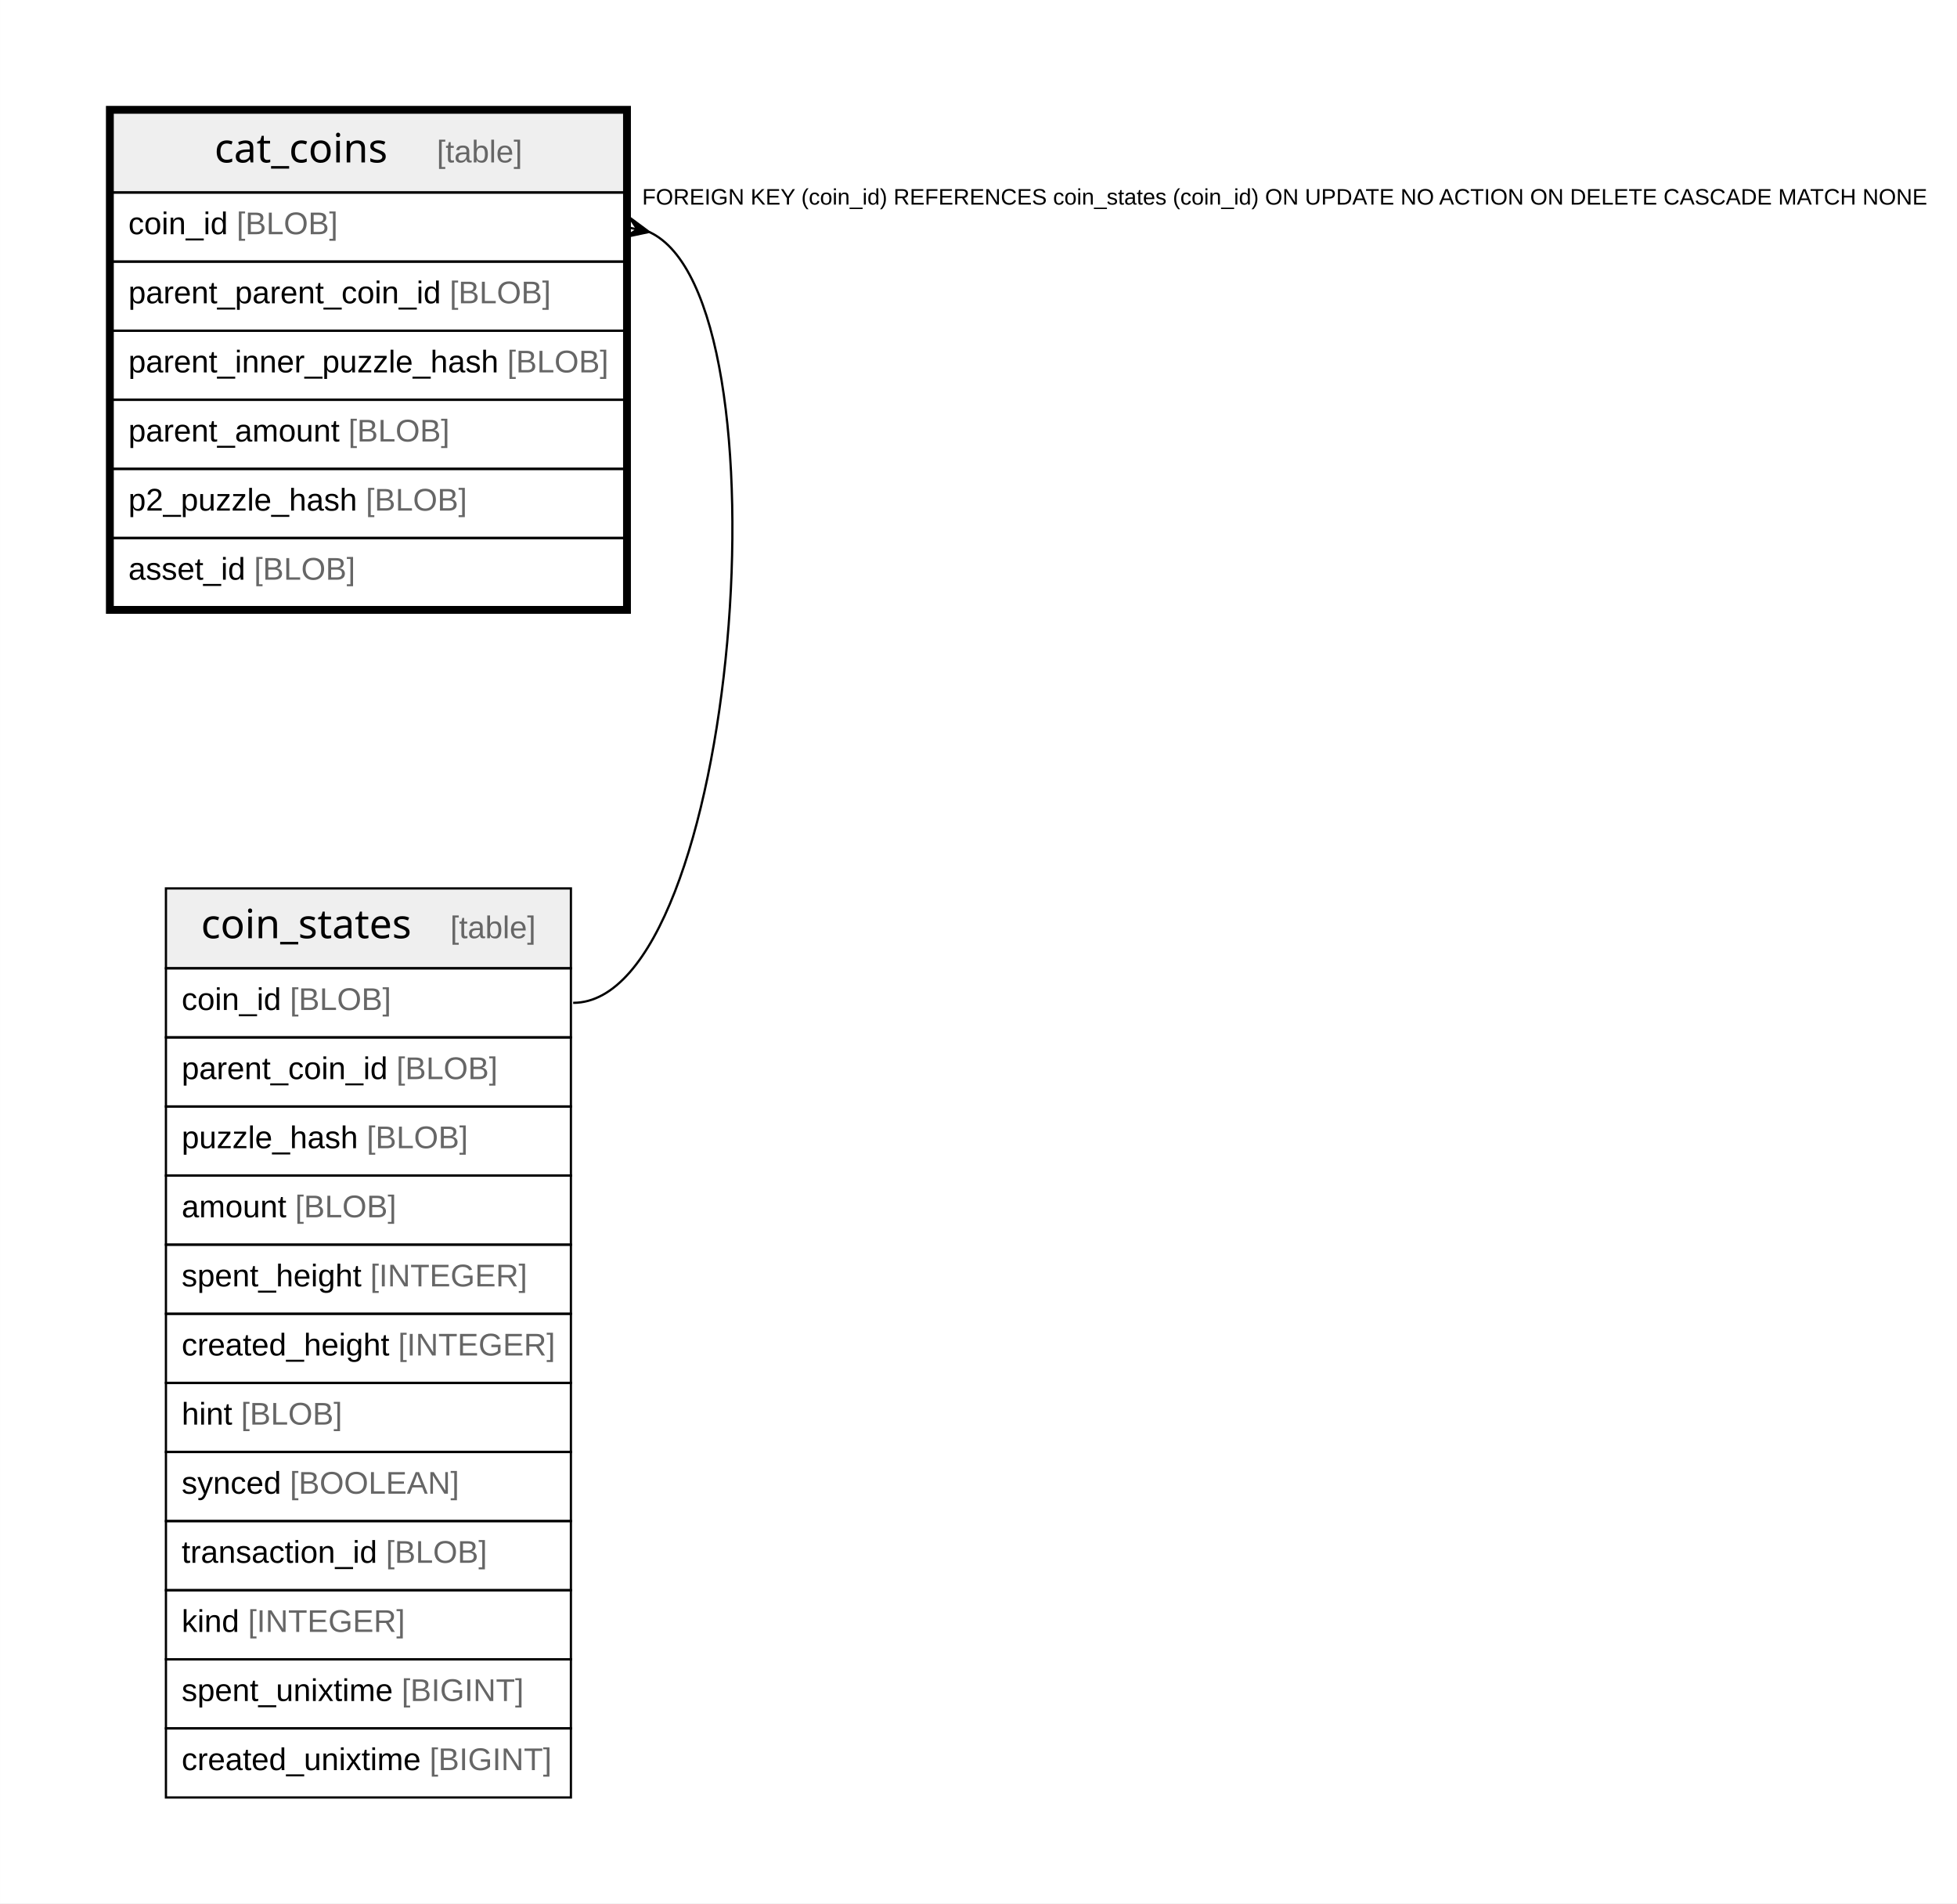
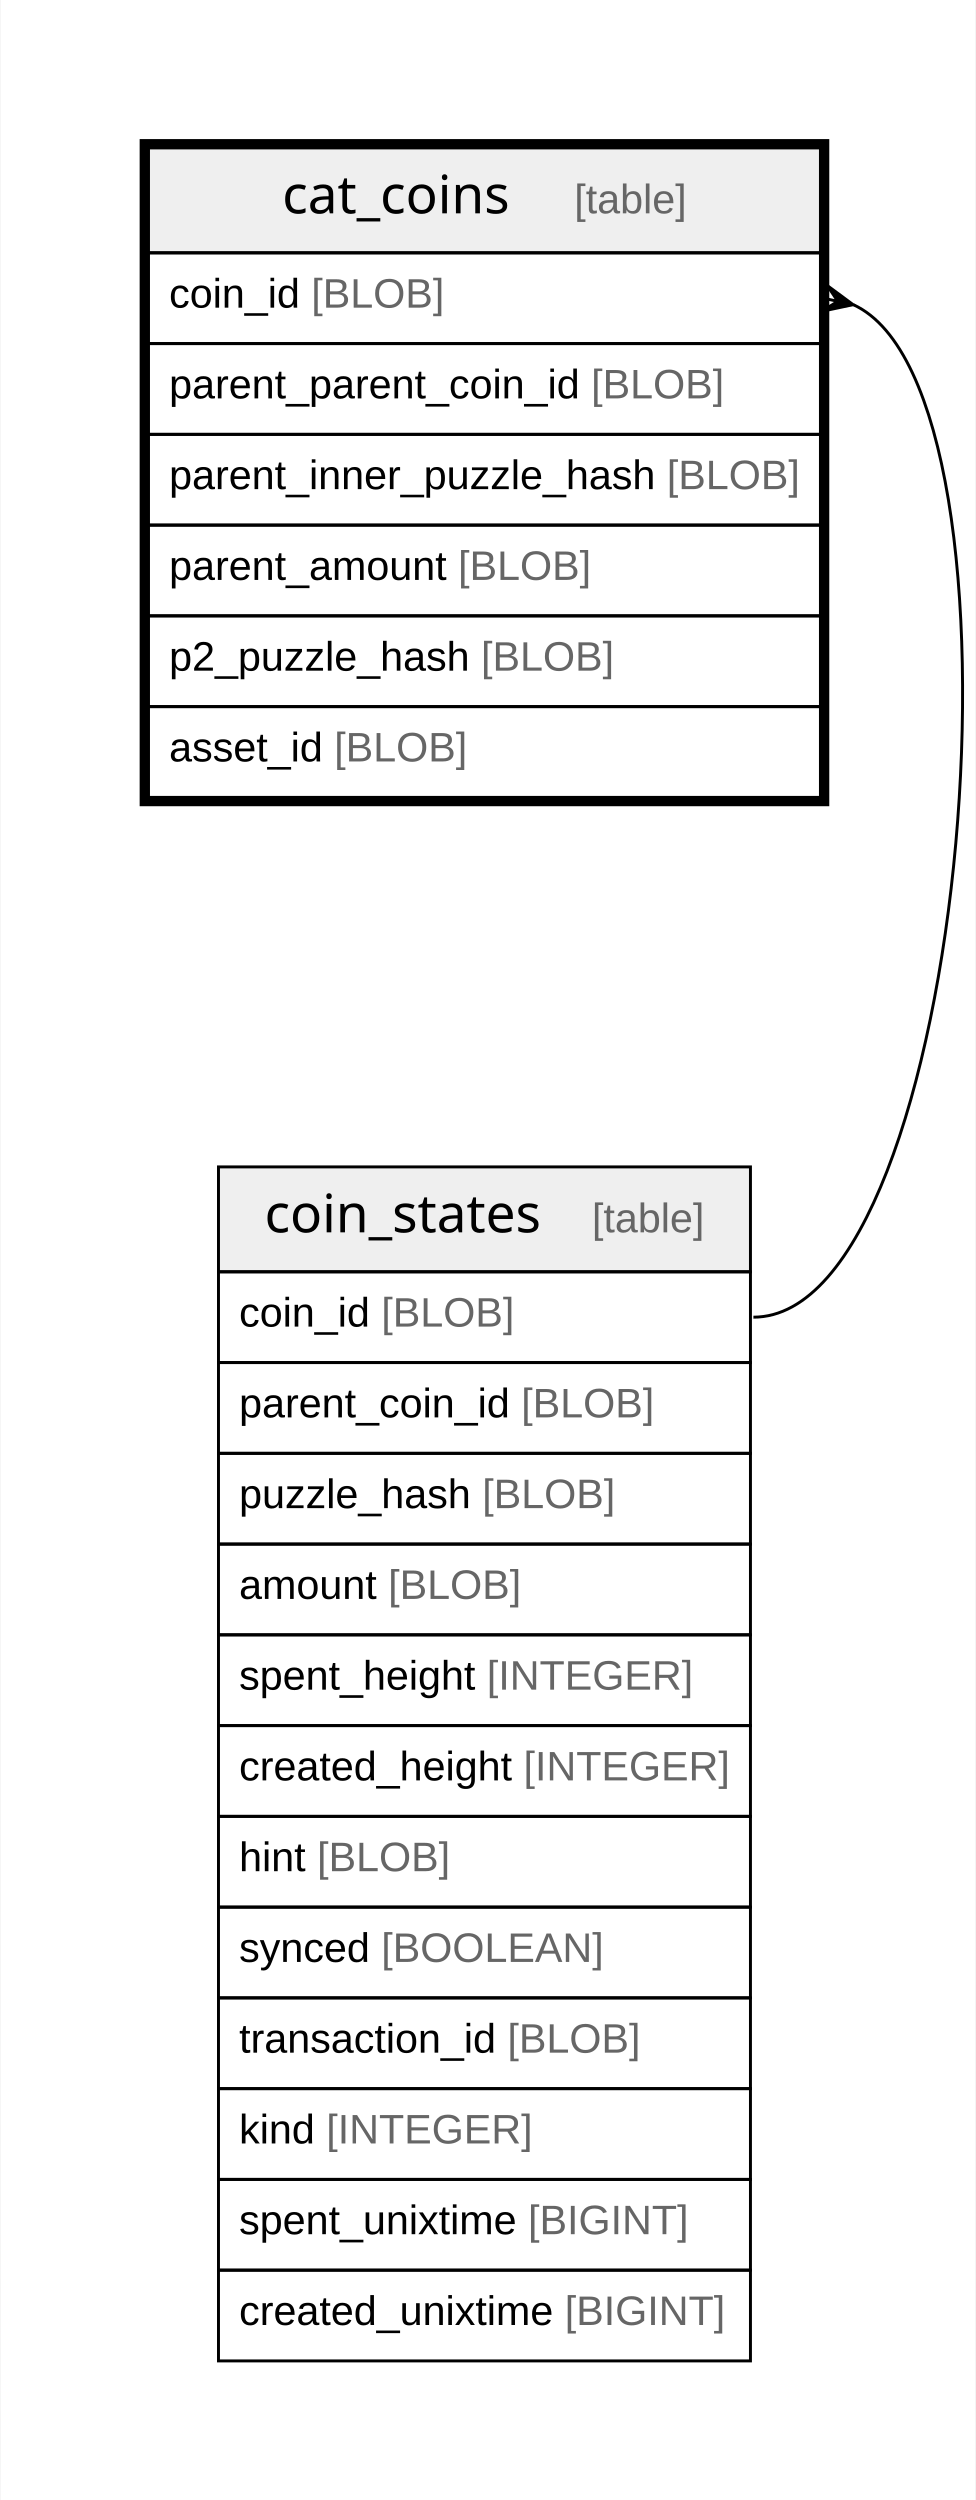
- <svg xmlns="http://www.w3.org/2000/svg" width="872pt" height="848pt" viewBox="0.00 0.00 872.36 848.40">
+ <svg xmlns="http://www.w3.org/2000/svg" width="331pt" height="848pt" viewBox="0.00 0.00 330.77 848.40">
  <g id="graph0" class="graph" transform="scale(1 1) rotate(0) translate(4 844.4)">
-     <polygon fill="white" stroke="none" points="-4,4 -4,-844.4 868.36,-844.4 868.36,4 -4,4" />
+     <polygon fill="white" stroke="none" points="-4,4 -4,-844.4 326.77,-844.4 326.77,4 -4,4" />
    <g id="node1" class="node">
      <polygon fill="#efefef" stroke="none" points="46.2,-758.6 46.2,-794.2 274.23,-794.2 274.23,-758.6 46.2,-758.6" />
      <polygon fill="none" stroke="black" points="46.2,-758.6 46.2,-794.2 274.23,-794.2 274.23,-758.6 46.2,-758.6" />
      <text text-anchor="start" x="91.6" y="-772" font-family="Arial Bold" font-size="18.00">cat_coins</text>
      <text text-anchor="start" x="159.58" y="-772" font-family="Arial" font-size="14.00">    </text>
      <text text-anchor="start" x="190.69" y="-772" font-family="Arial" font-size="14.00" fill="#666666">[table]</text>
      <polygon fill="none" stroke="black" points="46.2,-727.8 46.2,-758.6 274.23,-758.6 274.23,-727.8 46.2,-727.8" />
      <text text-anchor="start" x="53.2" y="-740" font-family="Arial" font-size="14.00">coin_id </text>
      <text text-anchor="start" x="101.45" y="-740" font-family="Arial" font-size="14.00" fill="#666666">[BLOB]</text>
      <polygon fill="none" stroke="black" points="46.2,-697 46.2,-727.8 274.23,-727.8 274.23,-697 46.2,-697" />
      <text text-anchor="start" x="53.2" y="-709.2" font-family="Arial" font-size="14.00">parent_parent_coin_id </text>
      <text text-anchor="start" x="196.42" y="-709.2" font-family="Arial" font-size="14.00" fill="#666666">[BLOB]</text>
      <polygon fill="none" stroke="black" points="46.2,-666.2 46.2,-697 274.23,-697 274.23,-666.2 46.2,-666.2" />
      <text text-anchor="start" x="53.2" y="-678.4" font-family="Arial" font-size="14.00">parent_inner_puzzle_hash </text>
      <text text-anchor="start" x="222.1" y="-678.4" font-family="Arial" font-size="14.00" fill="#666666">[BLOB]</text>
      <polygon fill="none" stroke="black" points="46.2,-635.4 46.2,-666.2 274.23,-666.2 274.23,-635.4 46.2,-635.4" />
      <text text-anchor="start" x="53.2" y="-647.6" font-family="Arial" font-size="14.00">parent_amount </text>
      <text text-anchor="start" x="151.27" y="-647.6" font-family="Arial" font-size="14.00" fill="#666666">[BLOB]</text>
      <polygon fill="none" stroke="black" points="46.2,-604.6 46.2,-635.4 274.23,-635.4 274.23,-604.6 46.2,-604.6" />
      <text text-anchor="start" x="53.2" y="-616.8" font-family="Arial" font-size="14.00">p2_puzzle_hash </text>
      <text text-anchor="start" x="159.06" y="-616.8" font-family="Arial" font-size="14.00" fill="#666666">[BLOB]</text>
      <polygon fill="none" stroke="black" points="46.2,-573.8 46.2,-604.6 274.23,-604.6 274.23,-573.8 46.2,-573.8" />
      <text text-anchor="start" x="53.2" y="-586" font-family="Arial" font-size="14.00">asset_id </text>
      <text text-anchor="start" x="109.23" y="-586" font-family="Arial" font-size="14.00" fill="#666666">[BLOB]</text>
      <polygon fill="none" stroke="black" stroke-width="3" points="44.7,-572.3 44.7,-795.7 275.73,-795.7 275.73,-572.3 44.7,-572.3" />
    </g>
    <g id="node2" class="node">
      <polygon fill="#efefef" stroke="none" points="69.95,-412.8 69.95,-448.4 250.48,-448.4 250.48,-412.8 69.95,-412.8" />
      <polygon fill="none" stroke="black" points="69.95,-412.8 69.95,-448.4 250.48,-448.4 250.48,-412.8 69.95,-412.8" />
      <text text-anchor="start" x="85.6" y="-426.2" font-family="Arial Bold" font-size="18.00">coin_states</text>
      <text text-anchor="start" x="165.58" y="-426.2" font-family="Arial" font-size="14.00">    </text>
      <text text-anchor="start" x="196.7" y="-426.2" font-family="Arial" font-size="14.00" fill="#666666">[table]</text>
      <polygon fill="none" stroke="black" points="69.95,-382 69.95,-412.8 250.48,-412.8 250.48,-382 69.95,-382" />
      <text text-anchor="start" x="76.95" y="-394.2" font-family="Arial" font-size="14.00">coin_id </text>
      <text text-anchor="start" x="125.21" y="-394.2" font-family="Arial" font-size="14.00" fill="#666666">[BLOB]</text>
      <polygon fill="none" stroke="black" points="69.95,-351.2 69.95,-382 250.48,-382 250.48,-351.2 69.95,-351.2" />
      <text text-anchor="start" x="76.95" y="-363.4" font-family="Arial" font-size="14.00">parent_coin_id </text>
      <text text-anchor="start" x="172.69" y="-363.4" font-family="Arial" font-size="14.00" fill="#666666">[BLOB]</text>
      <polygon fill="none" stroke="black" points="69.95,-320.4 69.95,-351.2 250.48,-351.2 250.48,-320.4 69.95,-320.4" />
      <text text-anchor="start" x="76.95" y="-332.6" font-family="Arial" font-size="14.00">puzzle_hash </text>
      <text text-anchor="start" x="159.46" y="-332.6" font-family="Arial" font-size="14.00" fill="#666666">[BLOB]</text>
      <polygon fill="none" stroke="black" points="69.95,-289.6 69.95,-320.4 250.48,-320.4 250.48,-289.6 69.95,-289.6" />
      <text text-anchor="start" x="76.95" y="-301.8" font-family="Arial" font-size="14.00">amount </text>
      <text text-anchor="start" x="127.54" y="-301.8" font-family="Arial" font-size="14.00" fill="#666666">[BLOB]</text>
      <polygon fill="none" stroke="black" points="69.95,-258.8 69.95,-289.6 250.48,-289.6 250.48,-258.8 69.95,-258.8" />
      <text text-anchor="start" x="76.95" y="-271" font-family="Arial" font-size="14.00">spent_height </text>
      <text text-anchor="start" x="161.02" y="-271" font-family="Arial" font-size="14.00" fill="#666666">[INTEGER]</text>
      <polygon fill="none" stroke="black" points="69.95,-228 69.95,-258.8 250.48,-258.8 250.48,-228 69.95,-228" />
      <text text-anchor="start" x="76.95" y="-240.2" font-family="Arial" font-size="14.00">created_height </text>
      <text text-anchor="start" x="173.47" y="-240.2" font-family="Arial" font-size="14.00" fill="#666666">[INTEGER]</text>
      <polygon fill="none" stroke="black" points="69.95,-197.2 69.95,-228 250.48,-228 250.48,-197.2 69.95,-197.2" />
      <text text-anchor="start" x="76.95" y="-209.4" font-family="Arial" font-size="14.00">hint </text>
      <text text-anchor="start" x="103.42" y="-209.4" font-family="Arial" font-size="14.00" fill="#666666">[BLOB]</text>
      <polygon fill="none" stroke="black" points="69.95,-166.4 69.95,-197.2 250.48,-197.2 250.48,-166.4 69.95,-166.4" />
      <text text-anchor="start" x="76.95" y="-178.6" font-family="Arial" font-size="14.00">synced </text>
      <text text-anchor="start" x="125.2" y="-178.6" font-family="Arial" font-size="14.00" fill="#666666">[BOOLEAN]</text>
      <polygon fill="none" stroke="black" points="69.95,-135.6 69.95,-166.4 250.48,-166.4 250.48,-135.6 69.95,-135.6" />
      <text text-anchor="start" x="76.95" y="-147.8" font-family="Arial" font-size="14.00">transaction_id </text>
      <text text-anchor="start" x="168.01" y="-147.8" font-family="Arial" font-size="14.00" fill="#666666">[BLOB]</text>
      <polygon fill="none" stroke="black" points="69.95,-104.8 69.95,-135.6 250.48,-135.6 250.48,-104.8 69.95,-104.8" />
      <text text-anchor="start" x="76.95" y="-117" font-family="Arial" font-size="14.00">kind </text>
      <text text-anchor="start" x="106.53" y="-117" font-family="Arial" font-size="14.00" fill="#666666">[INTEGER]</text>
      <polygon fill="none" stroke="black" points="69.95,-74 69.95,-104.8 250.48,-104.8 250.48,-74 69.95,-74" />
      <text text-anchor="start" x="76.95" y="-86.2" font-family="Arial" font-size="14.00">spent_unixtime </text>
      <text text-anchor="start" x="175.01" y="-86.2" font-family="Arial" font-size="14.00" fill="#666666">[BIGINT]</text>
      <polygon fill="none" stroke="black" points="69.95,-43.2 69.95,-74 250.48,-74 250.48,-43.2 69.95,-43.2" />
      <text text-anchor="start" x="76.95" y="-55.4" font-family="Arial" font-size="14.00">created_unixtime </text>
      <text text-anchor="start" x="187.46" y="-55.4" font-family="Arial" font-size="14.00" fill="#666666">[BIGINT]</text>
    </g>
    <g id="edge1" class="edge">
      <path fill="none" stroke="black" d="M285.41,-740.99C349.91,-711.54 324.89,-397.4 251.48,-397.4" />
      <polygon fill="black" stroke="black" points="285.33,-741.01 274.61,-738.73 280.12,-742.14 275.89,-743.06 275.89,-743.06 275.89,-743.06 280.12,-742.14 276.51,-747.53 285.33,-741.01" />
-       <text text-anchor="start" x="282.23" y="-753.2" font-family="Arial" font-size="10.00">FOREIGN KEY (coin_id) REFERENCES coin_states (coin_id) ON UPDATE NO ACTION ON DELETE CASCADE MATCH NONE</text>
    </g>
  </g>
</svg>
